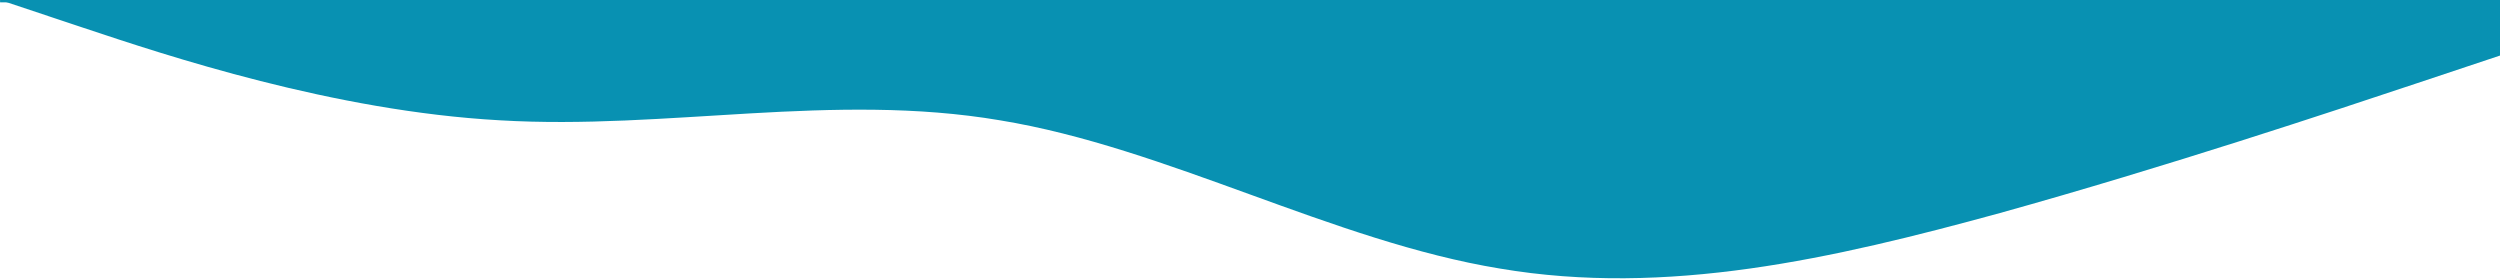
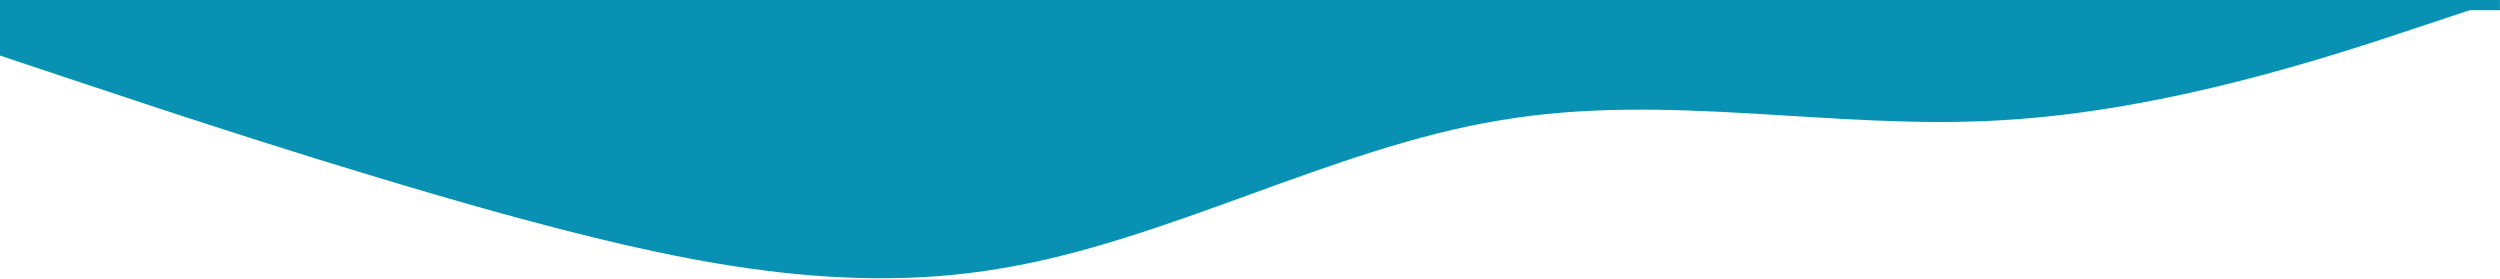
<svg xmlns="http://www.w3.org/2000/svg" width="381mm" height="42.41mm" viewBox="0 0 381 42.41" version="1.1" id="svg1">
  <defs id="defs1" />
  <g id="layer1" transform="translate(3.6833974e-6,-37.6683)">
-     <path fill="#0891b2" fill-opacity="1" d="m 381,46.135 -12.7,4.233 c -12.7,4.233 -38.1,12.7 -63.5,19.764 -25.4,6.959 -50.8,12.779 -76.2,8.467 -25.4,-4.154 -50.8,-18.441 -76.2,-22.595 -25.4,-4.313 -50.8,1.508 -76.2,0 -25.4,-1.402 -50.8,-9.869 -63.5,-14.102 L -3.6833974e-6,37.668 v 0 H 12.7 c 12.7,0 38.1,0 63.5,0 25.4,0 50.8,0 76.2,0 25.4,0 50.8,0 76.2,0 25.4,0 50.8,0 76.2,0 25.4,0 50.8,0 63.5,0 H 381 Z" id="path1" style="fill:#0891b2;fill-opacity:1;stroke-width:0.265" />
-     <rect style="fill:#0891b2;fill-opacity:1;stroke-width:4.04;stroke-linejoin:round" id="rect1" width="380.962" height="38.231" x="-380.973" y="-38.026" ry="0" transform="scale(-1)" />
+     <path fill="#0891b2" fill-opacity="1" d="M -3.6833974e-6,46.135 12.7,50.368 c 12.7,4.233 38.1,12.7 63.5,19.764 C 101.6,77.091 127,82.912 152.4,78.599 c 25.4,-4.154 50.8,-18.441 76.2,-22.595 25.4,-4.313 50.8,1.508 76.2,0 25.4,-1.402 50.8,-9.869 63.5,-14.102 l 12.7,-4.233 v 0 h -12.7 c -12.7,0 -38.1,0 -63.5,0 -25.4,0 -50.8,0 -76.2,0 -25.4,0 -50.8,0 -76.2,0 -25.4,0 -50.8,0 -76.2,0 -25.4,0 -50.8,0 -63.5,0 H -3.6833974e-6 Z" id="path1" style="fill:#0891b2;fill-opacity:1;stroke-width:0.265" />
+     <rect style="fill:#0891b2;fill-opacity:1;stroke-width:4.103;stroke-linejoin:round" id="rect1" width="380.962" height="39.429" x="0.027" y="-39.224" ry="0" transform="scale(1,-1)" />
  </g>
</svg>
